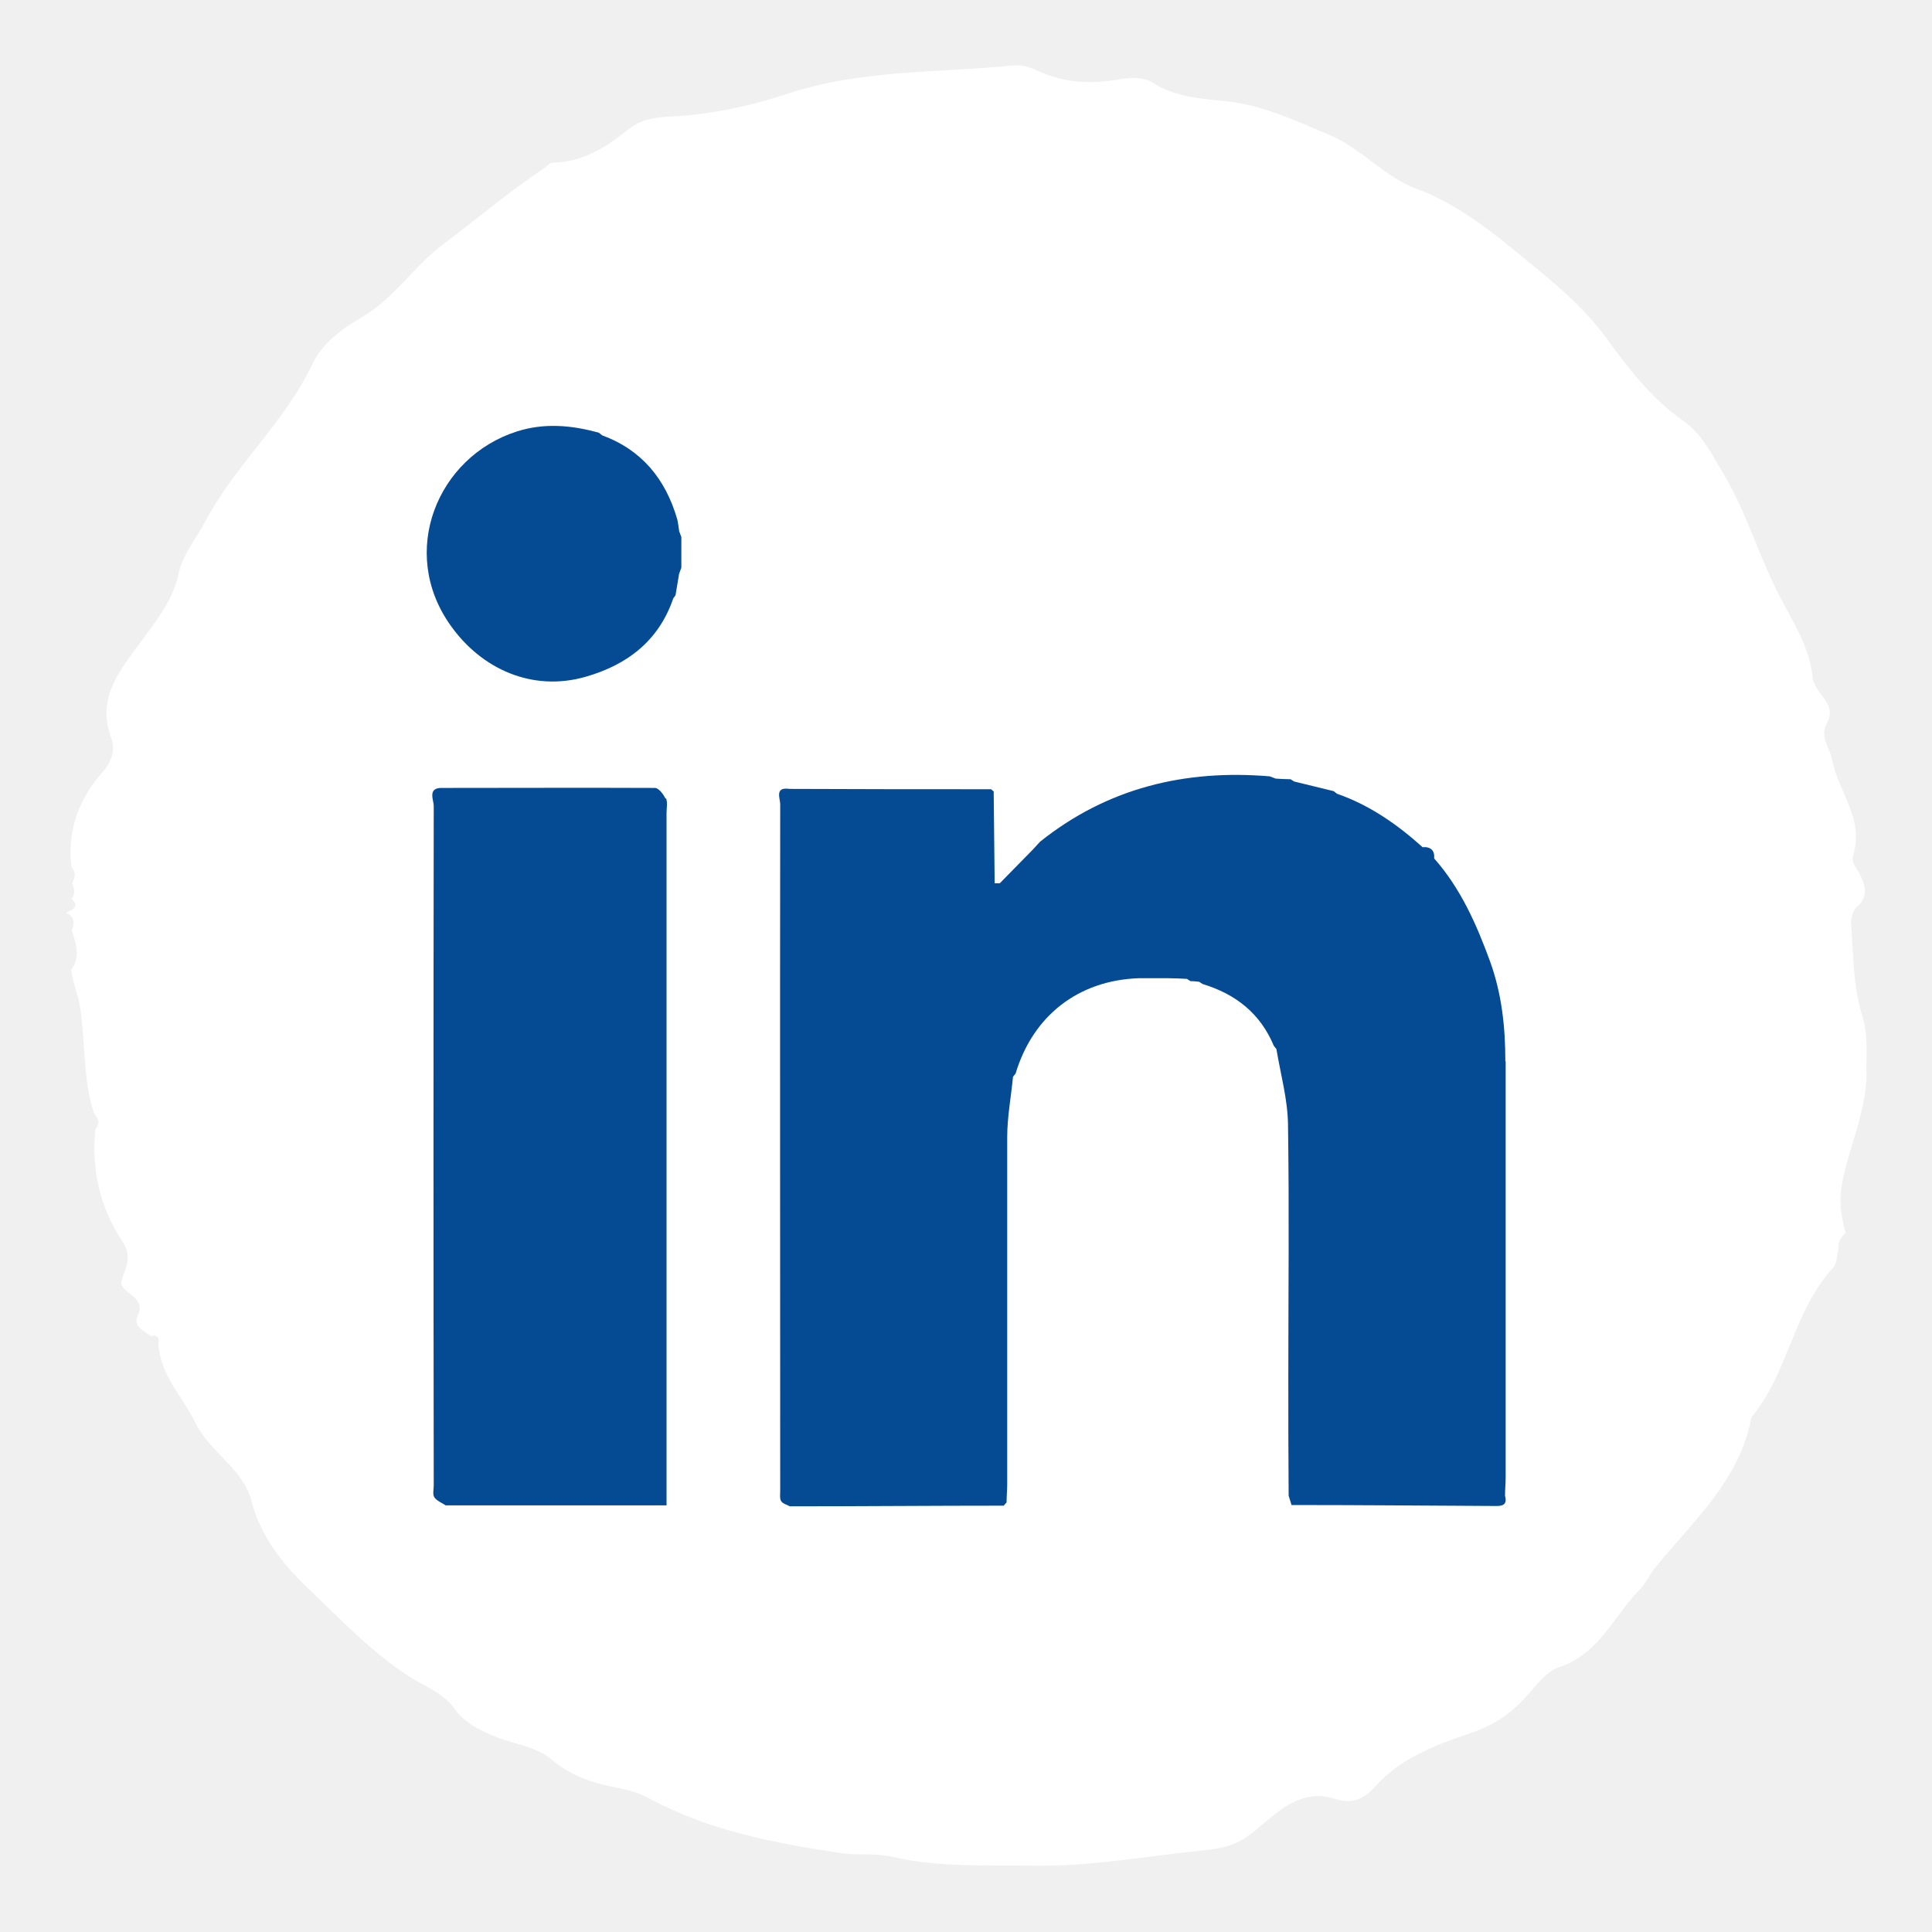
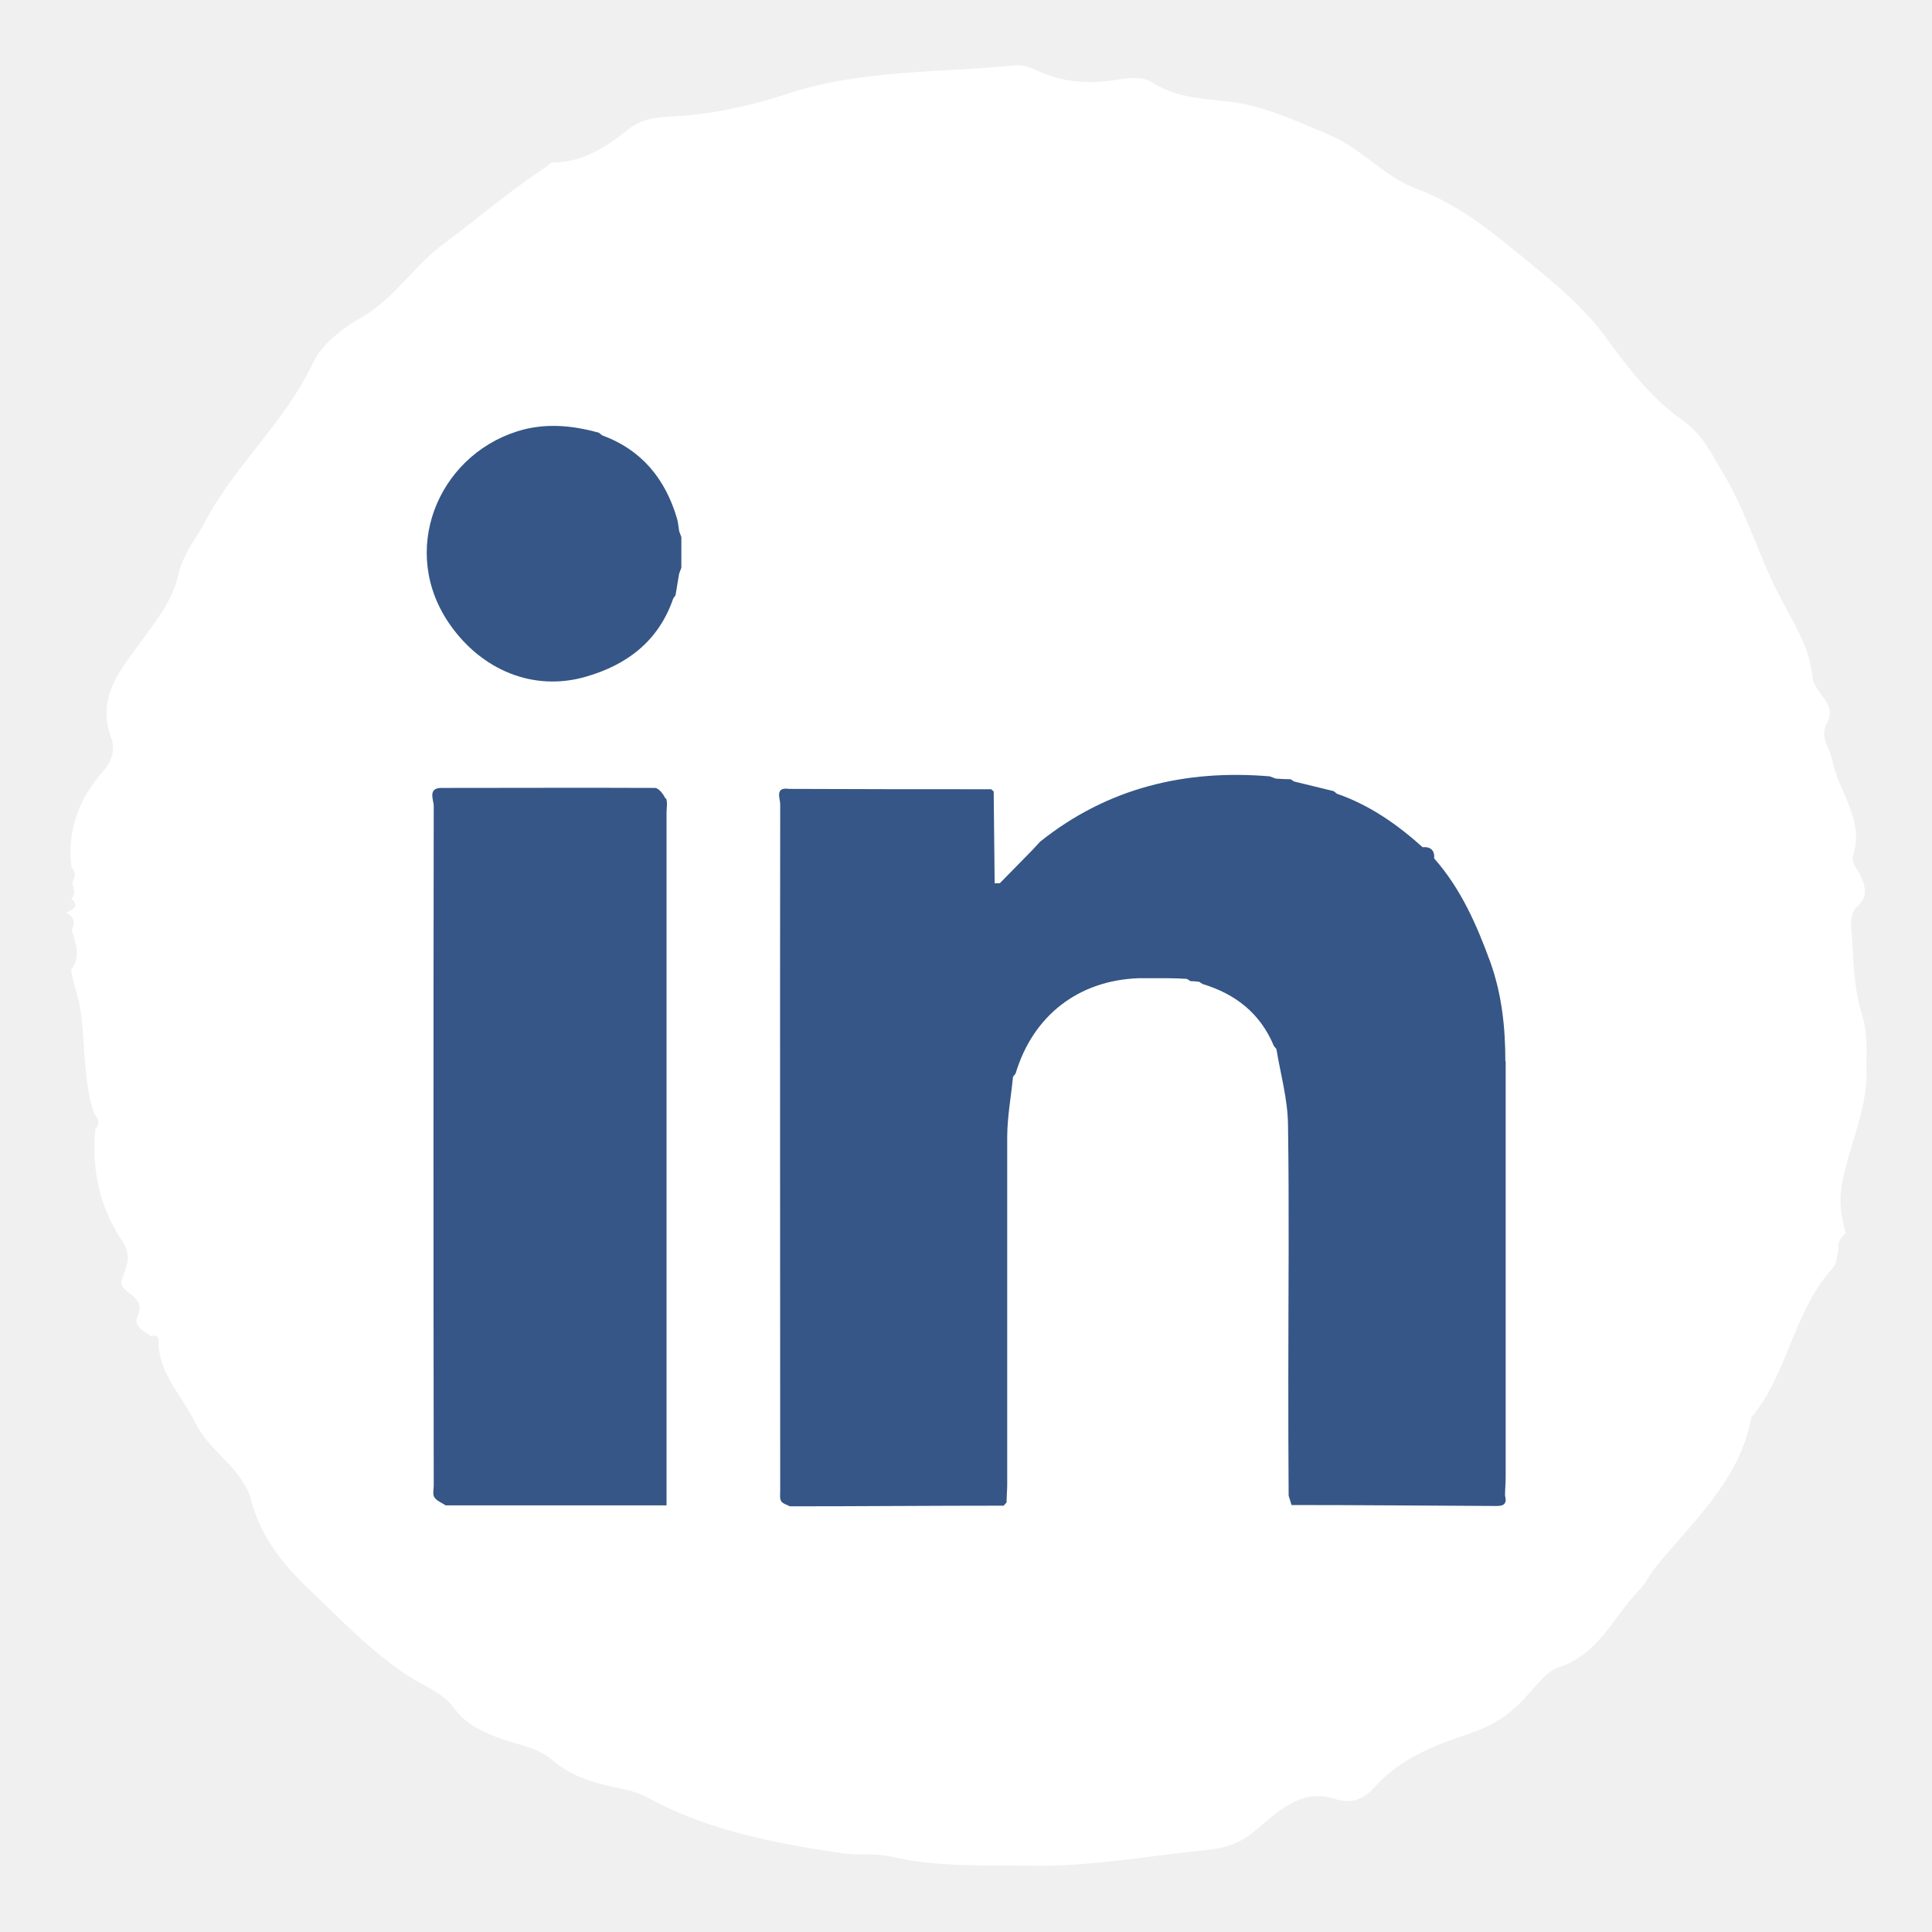
<svg xmlns="http://www.w3.org/2000/svg" id="Layer_1" viewBox="0 0 60 60">
  <defs>
-     <style>.cls-1{fill:#ffffff;}.cls-2{fill:#044B94;fill-opacity="0.4";}</style>
+     <style>.cls-1{fill:#fff;}.cls-2{fill:#355686;}</style>
  </defs>
  <path class="cls-1" d="m57.96,33.29c0-.6.06-1.17-.14-1.8-.27-.86-.26-1.82-.33-2.74-.02-.19.04-.46.16-.57.4-.34.28-.69.09-1.07-.09-.17-.26-.32-.19-.55.36-1.1-.46-1.97-.65-2.96-.07-.39-.41-.69-.15-1.17.31-.58-.41-.9-.46-1.4-.09-.95-.63-1.75-1.04-2.55-.63-1.22-1-2.54-1.71-3.74-.38-.63-.67-1.26-1.29-1.69-.97-.68-1.71-1.65-2.37-2.56-.73-1-1.67-1.75-2.56-2.48-1-.82-2.05-1.68-3.34-2.15-.99-.37-1.7-1.26-2.72-1.68-1.05-.44-2.07-.93-3.23-1.04-.77-.08-1.54-.13-2.23-.57-.31-.2-.7-.16-1.08-.1-.82.14-1.62.11-2.4-.23-.25-.11-.51-.24-.82-.21-2.36.24-4.75.12-7.07.89-.93.31-1.93.54-2.94.65-.64.08-1.37-.02-1.94.42-.7.56-1.43,1.05-2.38,1.06-.1,0-.2.13-.29.19-1.08.71-2.05,1.55-3.07,2.31-.94.68-1.53,1.69-2.57,2.3-.55.31-1.23.8-1.53,1.44-.86,1.82-2.41,3.15-3.34,4.91-.29.56-.69.99-.84,1.68-.16.76-.72,1.46-1.2,2.11-.66.9-1.33,1.72-.87,2.95.12.33.02.7-.26,1.02-.75.84-1.12,1.83-.98,2.97.14.16.12.32.02.49.05.16.12.33-.02.49.28.27,0,.34-.17.44.26.11.28.31.18.54.13.42.28.83-.02,1.23.05.41.22.77.28,1.18.17,1.09.08,2.22.43,3.28.13.15.21.31.04.49-.12,1.26.14,2.43.84,3.48.31.47.12.78-.02,1.2-.14.41.8.47.5,1.1-.16.34.18.48.4.64.21-.04.28.05.24.25.05.97.76,1.64,1.15,2.45.44.91,1.48,1.41,1.74,2.43.29,1.13,1.03,2.02,1.79,2.74.99.94,1.95,1.96,3.1,2.7.49.32,1.05.5,1.42,1.01.32.45.79.67,1.33.89.56.22,1.19.27,1.69.69.53.46,1.19.7,1.88.84.4.08.79.16,1.16.37,1.85,1,3.88,1.38,5.94,1.69.52.08,1.03-.01,1.57.11,1.44.34,2.93.26,4.39.28,1.79.03,3.55-.3,5.33-.48.57-.06,1.02-.16,1.52-.57.69-.56,1.44-1.37,2.5-1.03.59.19.95-.01,1.29-.39.77-.86,1.86-1.28,2.85-1.61.75-.25,1.27-.57,1.76-1.1.34-.35.66-.84,1.08-.98,1.25-.41,1.69-1.57,2.5-2.4.2-.2.31-.47.49-.69,1.17-1.45,2.63-2.71,2.99-4.67,1.15-1.38,1.3-3.31,2.54-4.65.12-.13.11-.39.17-.58-.04-.22.08-.37.22-.5-.15-.53-.22-1.01-.1-1.61.23-1.14.76-2.22.75-3.41Z" />
  <g>
    <path class="cls-2" d="m46.75,32.96c0-1.06-.11-2.09-.47-3.09-.42-1.15-.91-2.27-1.74-3.21.02-.25-.11-.37-.36-.35-.79-.71-1.65-1.31-2.66-1.66-.03-.03-.07-.05-.1-.08-.41-.1-.82-.2-1.23-.3-.04-.02-.07-.05-.11-.07-.15,0-.31-.01-.46-.02-.06-.02-.13-.05-.19-.07-2.63-.22-5.04.36-7.13,2.03-.08.08-.15.17-.23.25-.34.35-.68.69-1.02,1.04-.05,0-.11,0-.16,0-.01-.95-.02-1.9-.03-2.85-.03-.02-.05-.05-.08-.07-2.06,0-4.12,0-6.18-.01h-.09c-.46-.07-.28.3-.28.47-.01,7.11,0,14.22,0,21.33,0,.11-.02.24.03.32.05.08.18.11.27.16,2.21,0,4.42-.02,6.64-.02.03-.03.06-.07.09-.1,0-.19.02-.38.02-.57,0-3.59,0-7.19,0-10.78,0-.62.12-1.25.18-1.87.03-.03.05-.07.08-.1.54-1.8,1.95-2.89,3.81-2.96.32,0,.63,0,.95,0,.19,0,.37.01.56.02l.11.07c.09,0,.18.01.27.02.04.02.07.05.11.07,1.02.31,1.79.91,2.21,1.92.03.03.05.07.08.1.13.78.35,1.56.36,2.34.04,2.63.01,5.25.01,7.88,0,1.22,0,2.44.01,3.65.03.1.06.2.09.29,2.13,0,4.25.02,6.38.03.24,0,.31-.1.25-.32,0-.19.02-.38.02-.57,0-4.31,0-8.61,0-12.92Z" />
    <path class="cls-2" d="m20.67,24.81c-.06-.14-.21-.33-.32-.34-2.2-.01-4.4,0-6.6,0-.49-.02-.28.37-.28.56-.01,7.03-.01,14.07,0,21.1,0,.13-.04.28.02.37.07.11.23.17.35.25h6.86v-.54c0-6.99,0-13.97,0-20.96,0-.16.04-.33-.02-.47Z" />
    <path class="cls-2" d="m21.09,16.48c-.02-.12-.03-.25-.06-.36-.36-1.24-1.1-2.15-2.33-2.6-.03-.03-.07-.05-.1-.08-.85-.24-1.71-.31-2.55-.04-2.47.79-3.68,3.74-2.06,6.02.96,1.36,2.54,2.07,4.19,1.6,1.3-.37,2.28-1.12,2.73-2.44.02-.03.05-.06.07-.1l.11-.66c.02-.06.05-.13.07-.19,0-.32,0-.63,0-.95-.02-.06-.05-.13-.07-.19Z" />
  </g>
</svg>
